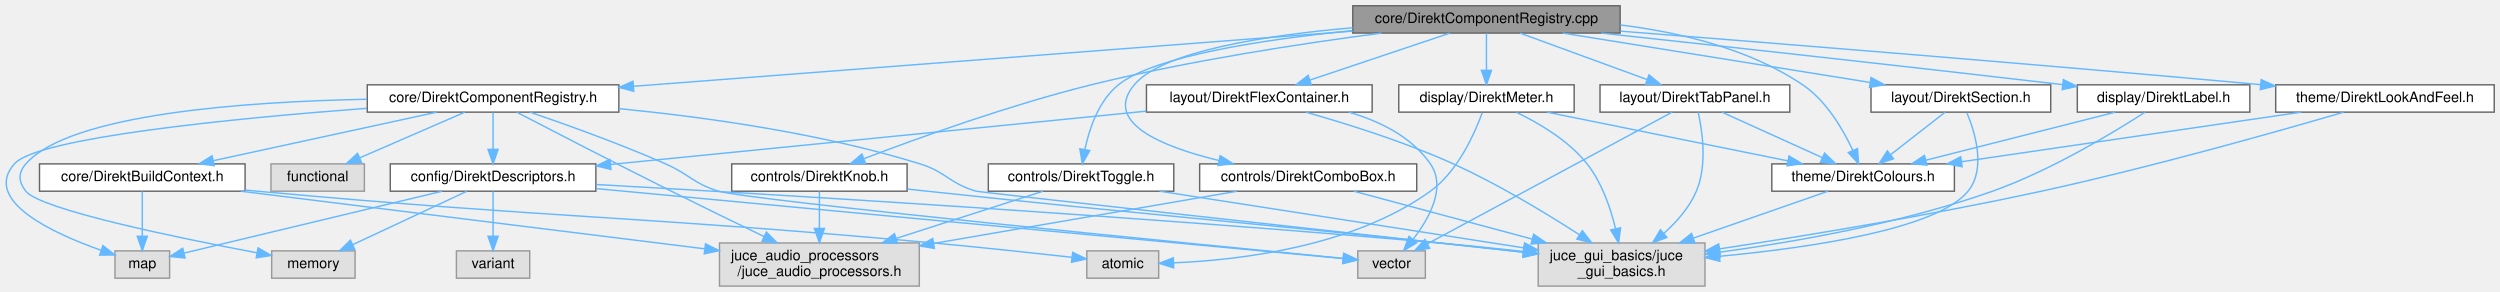
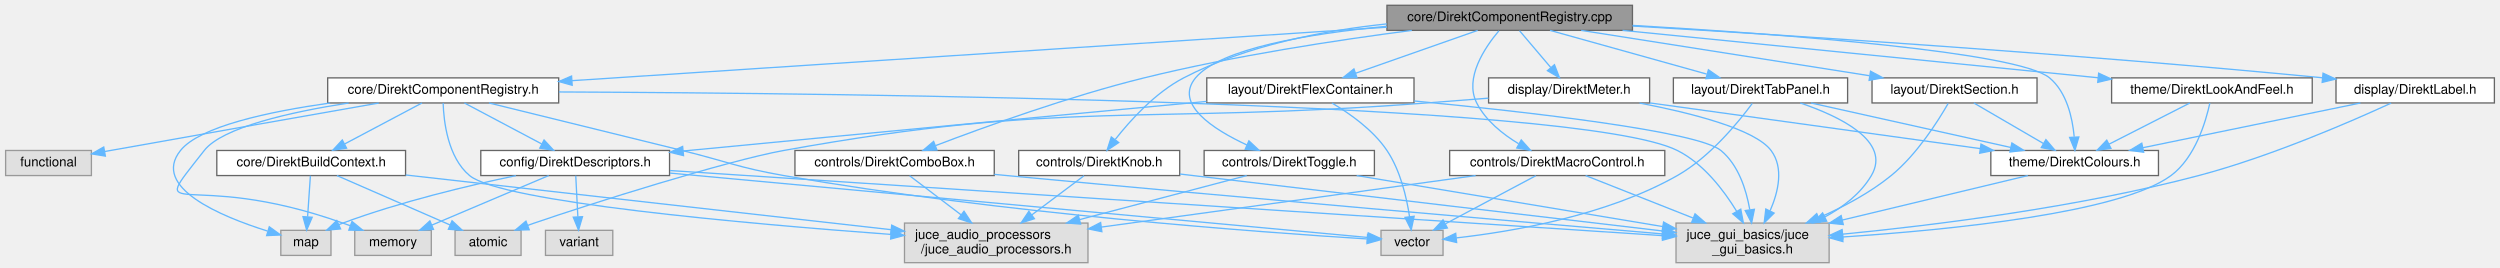
- <svg xmlns="http://www.w3.org/2000/svg" xmlns:xlink="http://www.w3.org/1999/xlink" width="1739pt" height="203pt" viewBox="0.00 0.00 1738.95 203.00">
+ <svg xmlns="http://www.w3.org/2000/svg" xmlns:xlink="http://www.w3.org/1999/xlink" width="1894pt" height="203pt" viewBox="0.00 0.00 1893.50 203.00">
  <g id="graph0" class="graph" transform="scale(1 1) rotate(0) translate(4 199)">
    <g id="Node000001" class="node">
      <g id="a_Node000001">
        <a xlink:title=" ">
-           <polygon fill="#999999" stroke="#666666" points="1122.95,-195 936.95,-195 936.95,-176 1122.95,-176 1122.95,-195" />
-           <text text-anchor="middle" x="1029.95" y="-183" font-family="Helvetica,sans-Serif" font-size="10.00">core/DirektComponentRegistry.cpp</text>
+           <polygon fill="#999999" stroke="#666666" points="1232.5,-195 1046.5,-195 1046.5,-176 1232.5,-176 1232.5,-195" />
+           <text text-anchor="middle" x="1139.5" y="-183" font-family="Helvetica,sans-Serif" font-size="10.00">core/DirektComponentRegistry.cpp</text>
        </a>
      </g>
    </g>
    <g id="Node000002" class="node">
      <g id="a_Node000002">
        <a xlink:href="DirektComponentRegistry_8h.html" target="_top" xlink:title=" ">
-           <polygon fill="white" stroke="#666666" points="426.45,-140 251.45,-140 251.45,-121 426.45,-121 426.45,-140" />
-           <text text-anchor="middle" x="338.95" y="-128" font-family="Helvetica,sans-Serif" font-size="10.00">core/DirektComponentRegistry.h</text>
+           <polygon fill="white" stroke="#666666" points="419,-140 244,-140 244,-121 419,-121 419,-140" />
+           <text text-anchor="middle" x="331.5" y="-128" font-family="Helvetica,sans-Serif" font-size="10.00">core/DirektComponentRegistry.h</text>
        </a>
      </g>
    </g>
    <g id="edge1_Node000001_Node000002" class="edge">
      <g id="a_edge1_Node000001_Node000002">
        <a xlink:title=" ">
-           <path fill="none" stroke="#63b8ff" d="M936.76,-177.35C806.16,-167.34 569.81,-149.21 436.77,-139" />
-           <polygon fill="#63b8ff" stroke="#63b8ff" points="436.82,-135.5 426.58,-138.22 436.28,-142.48 436.82,-135.5" />
+           <path fill="none" stroke="#63b8ff" d="M1046.42,-178.39C892.42,-168.29 586.08,-148.2 429.14,-137.9" />
+           <polygon fill="#63b8ff" stroke="#63b8ff" points="429.23,-134.4 419.02,-137.24 428.77,-141.39 429.23,-134.4" />
        </a>
      </g>
    </g>
    <g id="Node000013" class="node">
      <g id="a_Node000013">
        <a xlink:href="DirektComboBox_8h.html" target="_top" xlink:title=" ">
-           <polygon fill="white" stroke="#666666" points="981.45,-85 830.45,-85 830.45,-66 981.45,-66 981.45,-85" />
-           <text text-anchor="middle" x="905.95" y="-73" font-family="Helvetica,sans-Serif" font-size="10.00">controls/DirektComboBox.h</text>
+           <polygon fill="white" stroke="#666666" points="749,-85 598,-85 598,-66 749,-66 749,-85" />
+           <text text-anchor="middle" x="673.5" y="-73" font-family="Helvetica,sans-Serif" font-size="10.00">controls/DirektComboBox.h</text>
        </a>
      </g>
    </g>
    <g id="edge18_Node000001_Node000013" class="edge">
      <g id="a_edge18_Node000001_Node000013">
        <a xlink:title=" ">
-           <path fill="none" stroke="#63b8ff" d="M936.9,-179.71C876.05,-174.4 804.38,-163.27 784.95,-140 763.11,-113.84 803.88,-97.04 843.88,-87.34" />
-           <polygon fill="#63b8ff" stroke="#63b8ff" points="844.75,-90.73 853.72,-85.08 843.19,-83.91 844.75,-90.73" />
+           <path fill="none" stroke="#63b8ff" d="M1065.35,-175.96C1009.18,-168.69 930.36,-156.73 862.5,-140 805.82,-126.03 741.8,-102.91 704.7,-88.75" />
+           <polygon fill="#63b8ff" stroke="#63b8ff" points="705.57,-85.34 694.98,-85.02 703.06,-91.87 705.57,-85.34" />
        </a>
      </g>
    </g>
    <g id="Node000014" class="node">
      <g id="a_Node000014">
        <a xlink:href="DirektKnob_8h.html" target="_top" xlink:title=" ">
-           <polygon fill="white" stroke="#666666" points="626.95,-85 504.95,-85 504.95,-66 626.95,-66 626.95,-85" />
-           <text text-anchor="middle" x="565.95" y="-73" font-family="Helvetica,sans-Serif" font-size="10.00">controls/DirektKnob.h</text>
+           <polygon fill="white" stroke="#666666" points="889.5,-85 767.5,-85 767.5,-66 889.5,-66 889.5,-85" />
+           <text text-anchor="middle" x="828.5" y="-73" font-family="Helvetica,sans-Serif" font-size="10.00">controls/DirektKnob.h</text>
        </a>
      </g>
    </g>
    <g id="edge21_Node000001_Node000014" class="edge">
      <g id="a_edge21_Node000001_Node000014">
        <a xlink:title=" ">
-           <path fill="none" stroke="#63b8ff" d="M956.92,-175.99C901.12,-168.7 822.56,-156.71 754.95,-140 698.28,-125.99 634.25,-102.88 597.16,-88.74" />
-           <polygon fill="#63b8ff" stroke="#63b8ff" points="598.02,-85.33 587.43,-85.01 595.51,-91.86 598.02,-85.33" />
+           <path fill="none" stroke="#63b8ff" d="M1046.38,-180.89C998.2,-175.84 939.75,-164.59 892.5,-140 871.11,-128.87 852.29,-108.14 840.69,-93.4" />
+           <polygon fill="#63b8ff" stroke="#63b8ff" points="843.27,-91 834.45,-85.13 837.68,-95.22 843.27,-91" />
        </a>
      </g>
    </g>
    <g id="Node000015" class="node">
      <g id="a_Node000015">
-         <a xlink:href="DirektToggle_8h.html" target="_top" xlink:title=" ">
-           <polygon fill="white" stroke="#666666" points="812.45,-85 683.45,-85 683.45,-66 812.45,-66 812.45,-85" />
-           <text text-anchor="middle" x="747.95" y="-73" font-family="Helvetica,sans-Serif" font-size="10.00">controls/DirektToggle.h</text>
+         <a xlink:href="DirektMacroControl_8h.html" target="_top" xlink:title=" ">
+           <polygon fill="white" stroke="#666666" points="1257,-85 1094,-85 1094,-66 1257,-66 1257,-85" />
+           <text text-anchor="middle" x="1175.5" y="-73" font-family="Helvetica,sans-Serif" font-size="10.00">controls/DirektMacroControl.h</text>
        </a>
      </g>
    </g>
    <g id="edge24_Node000001_Node000015" class="edge">
      <g id="a_edge24_Node000001_Node000015">
        <a xlink:title=" ">
-           <path fill="none" stroke="#63b8ff" d="M936.72,-177.72C874.15,-171.44 798.78,-159.96 773.95,-140 760.19,-128.94 753.65,-109.4 750.58,-94.91" />
-           <polygon fill="#63b8ff" stroke="#63b8ff" points="754.02,-94.28 748.85,-85.03 747.13,-95.49 754.02,-94.28" />
+           <path fill="none" stroke="#63b8ff" d="M1131.29,-175.64C1120.76,-163.16 1104.94,-139.8 1114.5,-121 1121.27,-107.68 1134.1,-97.41 1146.25,-90.1" />
+           <polygon fill="#63b8ff" stroke="#63b8ff" points="1148.25,-92.99 1155.3,-85.09 1144.86,-86.87 1148.25,-92.99" />
        </a>
      </g>
    </g>
    <g id="Node000016" class="node">
      <g id="a_Node000016">
-         <a xlink:href="DirektLabel_8h.html" target="_top" xlink:title=" ">
-           <polygon fill="white" stroke="#666666" points="1560.95,-140 1440.95,-140 1440.95,-121 1560.95,-121 1560.95,-140" />
-           <text text-anchor="middle" x="1500.95" y="-128" font-family="Helvetica,sans-Serif" font-size="10.00">display/DirektLabel.h</text>
-         </a>
-       </g>
-     </g>
-     <g id="edge27_Node000001_Node000016" class="edge">
-       <g id="a_edge27_Node000001_Node000016">
-         <a xlink:title=" ">
-           <path fill="none" stroke="#63b8ff" d="M1109.69,-175.97C1188.53,-167.46 1312.9,-153.87 1430.48,-140.16" />
-           <polygon fill="#63b8ff" stroke="#63b8ff" points="1431.22,-143.6 1440.74,-138.96 1430.41,-136.64 1431.22,-143.6" />
+         <a xlink:href="DirektToggle_8h.html" target="_top" xlink:title=" ">
+           <polygon fill="white" stroke="#666666" points="1037,-85 908,-85 908,-66 1037,-66 1037,-85" />
+           <text text-anchor="middle" x="972.5" y="-73" font-family="Helvetica,sans-Serif" font-size="10.00">controls/DirektToggle.h</text>
+         </a>
+       </g>
+     </g>
+     <g id="edge28_Node000001_Node000016" class="edge">
+       <g id="a_edge28_Node000001_Node000016">
+         <a xlink:title=" ">
+           <path fill="none" stroke="#63b8ff" d="M1046.23,-179.08C987.74,-173.5 920.03,-162.31 901.5,-140 885.13,-120.28 914.6,-101.17 940.4,-89.15" />
+           <polygon fill="#63b8ff" stroke="#63b8ff" points="941.93,-92.31 949.65,-85.06 939.09,-85.9 941.93,-92.31" />
        </a>
      </g>
    </g>
    <g id="Node000017" class="node">
      <g id="a_Node000017">
-         <a xlink:href="DirektColours_8h.html" target="_top" xlink:title=" ">
-           <polygon fill="white" stroke="#666666" points="1355.45,-85 1228.45,-85 1228.45,-66 1355.45,-66 1355.45,-85" />
-           <text text-anchor="middle" x="1291.95" y="-73" font-family="Helvetica,sans-Serif" font-size="10.00">theme/DirektColours.h</text>
-         </a>
-       </g>
-     </g>
-     <g id="edge46_Node000001_Node000017" class="edge">
-       <g id="a_edge46_Node000001_Node000017">
-         <a xlink:title=" ">
-           <path fill="none" stroke="#63b8ff" d="M1123.1,-181.63C1164.83,-176.52 1212.87,-164.99 1249.95,-140 1266.35,-128.94 1277.93,-109.11 1284.72,-94.54" />
-           <polygon fill="#63b8ff" stroke="#63b8ff" points="1288.06,-95.63 1288.82,-85.07 1281.64,-92.86 1288.06,-95.63" />
+         <a xlink:href="DirektLabel_8h.html" target="_top" xlink:title=" ">
+           <polygon fill="white" stroke="#666666" points="1885.5,-140 1765.5,-140 1765.5,-121 1885.5,-121 1885.5,-140" />
+           <text text-anchor="middle" x="1825.5" y="-128" font-family="Helvetica,sans-Serif" font-size="10.00">display/DirektLabel.h</text>
+         </a>
+       </g>
+     </g>
+     <g id="edge31_Node000001_Node000017" class="edge">
+       <g id="a_edge31_Node000001_Node000017">
+         <a xlink:title=" ">
+           <path fill="none" stroke="#63b8ff" d="M1232.65,-179.25C1351.5,-172.23 1563.64,-158.58 1755.33,-140.07" />
+           <polygon fill="#63b8ff" stroke="#63b8ff" points="1755.69,-143.55 1765.31,-139.1 1755.02,-136.58 1755.69,-143.55" />
        </a>
      </g>
    </g>
    <g id="Node000018" class="node">
      <g id="a_Node000018">
-         <a xlink:href="DirektMeter_8h.html" target="_top" xlink:title=" ">
-           <polygon fill="white" stroke="#666666" points="1090.95,-140 968.95,-140 968.95,-121 1090.95,-121 1090.95,-140" />
-           <text text-anchor="middle" x="1029.95" y="-128" font-family="Helvetica,sans-Serif" font-size="10.00">display/DirektMeter.h</text>
-         </a>
-       </g>
-     </g>
-     <g id="edge31_Node000001_Node000018" class="edge">
-       <g id="a_edge31_Node000001_Node000018">
-         <a xlink:title=" ">
-           <path fill="none" stroke="#63b8ff" d="M1029.95,-175.75C1029.95,-168.8 1029.95,-158.85 1029.95,-150.13" />
-           <polygon fill="#63b8ff" stroke="#63b8ff" points="1033.45,-150.09 1029.95,-140.09 1026.45,-150.09 1033.45,-150.09" />
+         <a xlink:href="DirektColours_8h.html" target="_top" xlink:title=" ">
+           <polygon fill="white" stroke="#666666" points="1631,-85 1504,-85 1504,-66 1631,-66 1631,-85" />
+           <text text-anchor="middle" x="1567.5" y="-73" font-family="Helvetica,sans-Serif" font-size="10.00">theme/DirektColours.h</text>
+         </a>
+       </g>
+     </g>
+     <g id="edge50_Node000001_Node000018" class="edge">
+       <g id="a_edge50_Node000001_Node000018">
+         <a xlink:title=" ">
+           <path fill="none" stroke="#63b8ff" d="M1232.62,-179.76C1345.81,-173.18 1524.72,-159.79 1548.5,-140 1561.48,-129.19 1565.82,-109.91 1567.16,-95.42" />
+           <polygon fill="#63b8ff" stroke="#63b8ff" points="1570.68,-95.24 1567.7,-85.08 1563.69,-94.88 1570.68,-95.24" />
        </a>
      </g>
    </g>
    <g id="Node000019" class="node">
      <g id="a_Node000019">
-         <a xlink:href="DirektFlexContainer_8h.html" target="_top" xlink:title=" ">
-           <polygon fill="white" stroke="#666666" points="950.45,-140 793.45,-140 793.45,-121 950.45,-121 950.45,-140" />
-           <text text-anchor="middle" x="871.95" y="-128" font-family="Helvetica,sans-Serif" font-size="10.00">layout/DirektFlexContainer.h</text>
+         <a xlink:href="DirektMeter_8h.html" target="_top" xlink:title=" ">
+           <polygon fill="white" stroke="#666666" points="1245.5,-140 1123.5,-140 1123.5,-121 1245.5,-121 1245.5,-140" />
+           <text text-anchor="middle" x="1184.5" y="-128" font-family="Helvetica,sans-Serif" font-size="10.00">display/DirektMeter.h</text>
        </a>
      </g>
    </g>
    <g id="edge35_Node000001_Node000019" class="edge">
      <g id="a_edge35_Node000001_Node000019">
        <a xlink:title=" ">
-           <path fill="none" stroke="#63b8ff" d="M1004.56,-175.98C978.15,-167.13 936.6,-153.19 907.06,-143.28" />
-           <polygon fill="#63b8ff" stroke="#63b8ff" points="908.13,-139.94 897.53,-140.08 905.9,-146.58 908.13,-139.94" />
+           <path fill="none" stroke="#63b8ff" d="M1146.93,-175.75C1153.35,-168.18 1162.81,-157.05 1170.62,-147.84" />
+           <polygon fill="#63b8ff" stroke="#63b8ff" points="1173.4,-149.98 1177.21,-140.09 1168.07,-145.45 1173.4,-149.98" />
        </a>
      </g>
    </g>
    <g id="Node000020" class="node">
      <g id="a_Node000020">
-         <a xlink:href="DirektSection_8h.html" target="_top" xlink:title=" ">
-           <polygon fill="white" stroke="#666666" points="1422.45,-140 1297.45,-140 1297.45,-121 1422.45,-121 1422.45,-140" />
-           <text text-anchor="middle" x="1359.95" y="-128" font-family="Helvetica,sans-Serif" font-size="10.00">layout/DirektSection.h</text>
+         <a xlink:href="DirektFlexContainer_8h.html" target="_top" xlink:title=" ">
+           <polygon fill="white" stroke="#666666" points="1067,-140 910,-140 910,-121 1067,-121 1067,-140" />
+           <text text-anchor="middle" x="988.5" y="-128" font-family="Helvetica,sans-Serif" font-size="10.00">layout/DirektFlexContainer.h</text>
        </a>
      </g>
    </g>
    <g id="edge39_Node000001_Node000020" class="edge">
      <g id="a_edge39_Node000001_Node000020">
        <a xlink:title=" ">
-           <path fill="none" stroke="#63b8ff" d="M1082.97,-175.98C1141.22,-166.63 1234.72,-151.61 1296.73,-141.65" />
-           <polygon fill="#63b8ff" stroke="#63b8ff" points="1297.47,-145.08 1306.79,-140.04 1296.36,-138.17 1297.47,-145.08" />
+           <path fill="none" stroke="#63b8ff" d="M1115.24,-175.98C1090.18,-167.19 1050.87,-153.39 1022.67,-143.49" />
+           <polygon fill="#63b8ff" stroke="#63b8ff" points="1023.8,-140.18 1013.2,-140.17 1021.48,-146.78 1023.8,-140.18" />
        </a>
      </g>
    </g>
    <g id="Node000021" class="node">
      <g id="a_Node000021">
-         <a xlink:href="DirektTabPanel_8h.html" target="_top" xlink:title=" ">
-           <polygon fill="white" stroke="#666666" points="1240.95,-140 1108.95,-140 1108.95,-121 1240.95,-121 1240.95,-140" />
-           <text text-anchor="middle" x="1174.95" y="-128" font-family="Helvetica,sans-Serif" font-size="10.00">layout/DirektTabPanel.h</text>
-         </a>
-       </g>
-     </g>
-     <g id="edge42_Node000001_Node000021" class="edge">
-       <g id="a_edge42_Node000001_Node000021">
-         <a xlink:title=" ">
-           <path fill="none" stroke="#63b8ff" d="M1053.25,-175.98C1077.2,-167.23 1114.73,-153.51 1141.78,-143.62" />
-           <polygon fill="#63b8ff" stroke="#63b8ff" points="1143.04,-146.89 1151.23,-140.17 1140.64,-140.32 1143.04,-146.89" />
+         <a xlink:href="DirektSection_8h.html" target="_top" xlink:title=" ">
+           <polygon fill="white" stroke="#666666" points="1539,-140 1414,-140 1414,-121 1539,-121 1539,-140" />
+           <text text-anchor="middle" x="1476.5" y="-128" font-family="Helvetica,sans-Serif" font-size="10.00">layout/DirektSection.h</text>
+         </a>
+       </g>
+     </g>
+     <g id="edge43_Node000001_Node000021" class="edge">
+       <g id="a_edge43_Node000001_Node000021">
+         <a xlink:title=" ">
+           <path fill="none" stroke="#63b8ff" d="M1193.64,-175.98C1253.13,-166.63 1348.61,-151.61 1411.94,-141.65" />
+           <polygon fill="#63b8ff" stroke="#63b8ff" points="1412.88,-145.05 1422.21,-140.04 1411.79,-138.13 1412.88,-145.05" />
        </a>
      </g>
    </g>
    <g id="Node000022" class="node">
      <g id="a_Node000022">
+         <a xlink:href="DirektTabPanel_8h.html" target="_top" xlink:title=" ">
+           <polygon fill="white" stroke="#666666" points="1395.5,-140 1263.5,-140 1263.5,-121 1395.5,-121 1395.5,-140" />
+           <text text-anchor="middle" x="1329.5" y="-128" font-family="Helvetica,sans-Serif" font-size="10.00">layout/DirektTabPanel.h</text>
+         </a>
+       </g>
+     </g>
+     <g id="edge46_Node000001_Node000022" class="edge">
+       <g id="a_edge46_Node000001_Node000022">
+         <a xlink:title=" ">
+           <path fill="none" stroke="#63b8ff" d="M1170.03,-175.98C1202.2,-167.01 1253.06,-152.82 1288.67,-142.89" />
+           <polygon fill="#63b8ff" stroke="#63b8ff" points="1290.04,-146.14 1298.73,-140.08 1288.16,-139.4 1290.04,-146.14" />
+         </a>
+       </g>
+     </g>
+     <g id="Node000023" class="node">
+       <g id="a_Node000023">
        <a xlink:href="DirektLookAndFeel_8h.html" target="_top" xlink:title=" ">
-           <polygon fill="white" stroke="#666666" points="1730.95,-140 1578.95,-140 1578.95,-121 1730.95,-121 1730.95,-140" />
-           <text text-anchor="middle" x="1654.95" y="-128" font-family="Helvetica,sans-Serif" font-size="10.00">theme/DirektLookAndFeel.h</text>
-         </a>
-       </g>
-     </g>
-     <g id="edge47_Node000001_Node000022" class="edge">
-       <g id="a_edge47_Node000001_Node000022">
-         <a xlink:title=" ">
-           <path fill="none" stroke="#63b8ff" d="M1123.16,-177.32C1228.62,-169.07 1405.82,-154.89 1568.31,-140.14" />
-           <polygon fill="#63b8ff" stroke="#63b8ff" points="1568.86,-143.6 1578.5,-139.21 1568.22,-136.63 1568.86,-143.6" />
+           <polygon fill="white" stroke="#666666" points="1747.5,-140 1595.5,-140 1595.5,-121 1747.5,-121 1747.5,-140" />
+           <text text-anchor="middle" x="1671.5" y="-128" font-family="Helvetica,sans-Serif" font-size="10.00">theme/DirektLookAndFeel.h</text>
+         </a>
+       </g>
+     </g>
+     <g id="edge51_Node000001_Node000023" class="edge">
+       <g id="a_edge51_Node000001_Node000023">
+         <a xlink:title=" ">
+           <path fill="none" stroke="#63b8ff" d="M1224.98,-175.98C1323.94,-166.13 1486.02,-149.98 1585.29,-140.09" />
+           <polygon fill="#63b8ff" stroke="#63b8ff" points="1585.69,-143.57 1595.29,-139.09 1585,-136.6 1585.69,-143.57" />
        </a>
      </g>
    </g>
    <g id="Node000003" class="node">
      <g id="a_Node000003">
        <a xlink:title=" ">
-           <polygon fill="#e0e0e0" stroke="#999999" points="635.45,-30 496.45,-30 496.45,0 635.45,0 635.45,-30" />
-           <text text-anchor="start" x="504.45" y="-18" font-family="Helvetica,sans-Serif" font-size="10.00">juce_audio_processors</text>
-           <text text-anchor="middle" x="565.95" y="-7" font-family="Helvetica,sans-Serif" font-size="10.00">/juce_audio_processors.h</text>
+           <polygon fill="#e0e0e0" stroke="#999999" points="820,-30 681,-30 681,0 820,0 820,-30" />
+           <text text-anchor="start" x="689" y="-18" font-family="Helvetica,sans-Serif" font-size="10.00">juce_audio_processors</text>
+           <text text-anchor="middle" x="750.5" y="-7" font-family="Helvetica,sans-Serif" font-size="10.00">/juce_audio_processors.h</text>
        </a>
      </g>
    </g>
    <g id="edge2_Node000002_Node000003" class="edge">
      <g id="a_edge2_Node000002_Node000003">
        <a xlink:title=" ">
-           <path fill="none" stroke="#63b8ff" d="M355.34,-120.97C379.02,-108.67 424.21,-85.32 462.95,-66 484.2,-55.4 508.04,-43.81 527.43,-34.46" />
-           <polygon fill="#63b8ff" stroke="#63b8ff" points="529.08,-37.55 536.57,-30.06 526.04,-31.24 529.08,-37.55" />
+           <path fill="none" stroke="#63b8ff" d="M331.47,-120.94C331.91,-107.05 334.99,-79.77 351.5,-66 375.51,-45.97 561.33,-29.49 670.72,-21.4" />
+           <polygon fill="#63b8ff" stroke="#63b8ff" points="671.02,-24.88 680.74,-20.66 670.51,-17.9 671.02,-24.88" />
        </a>
      </g>
    </g>
    <g id="Node000004" class="node">
      <g id="a_Node000004">
        <a xlink:title=" ">
-           <polygon fill="#e0e0e0" stroke="#999999" points="1181.95,-30 1065.95,-30 1065.95,0 1181.95,0 1181.95,-30" />
-           <text text-anchor="start" x="1073.95" y="-18" font-family="Helvetica,sans-Serif" font-size="10.00">juce_gui_basics/juce</text>
-           <text text-anchor="middle" x="1123.95" y="-7" font-family="Helvetica,sans-Serif" font-size="10.00">_gui_basics.h</text>
+           <polygon fill="#e0e0e0" stroke="#999999" points="1381.5,-30 1265.5,-30 1265.5,0 1381.5,0 1381.5,-30" />
+           <text text-anchor="start" x="1273.5" y="-18" font-family="Helvetica,sans-Serif" font-size="10.00">juce_gui_basics/juce</text>
+           <text text-anchor="middle" x="1323.5" y="-7" font-family="Helvetica,sans-Serif" font-size="10.00">_gui_basics.h</text>
        </a>
      </g>
    </g>
    <g id="edge3_Node000002_Node000004" class="edge">
      <g id="a_edge3_Node000002_Node000004">
        <a xlink:title=" ">
-           <path fill="none" stroke="#63b8ff" d="M426.61,-123.42C486.59,-117.56 567.36,-106.3 635.95,-85 654.36,-79.28 656.43,-71.37 674.95,-66 677.22,-65.34 930.18,-37.38 1055.36,-23.56" />
-           <polygon fill="#63b8ff" stroke="#63b8ff" points="1056.05,-27.01 1065.61,-22.43 1055.29,-20.05 1056.05,-27.01" />
+           <path fill="none" stroke="#63b8ff" d="M419.17,-129.34C637.25,-128.39 1192.02,-122.27 1266.5,-85 1286.25,-75.12 1301.63,-54.95 1311.42,-38.95" />
+           <polygon fill="#63b8ff" stroke="#63b8ff" points="1314.55,-40.54 1316.52,-30.13 1308.49,-37.03 1314.55,-40.54" />
        </a>
      </g>
    </g>
    <g id="Node000005" class="node">
      <g id="a_Node000005">
        <a xlink:title=" ">
-           <polygon fill="#e0e0e0" stroke="#999999" points="249.45,-85 184.45,-85 184.45,-66 249.45,-66 249.45,-85" />
-           <text text-anchor="middle" x="216.95" y="-73" font-family="Helvetica,sans-Serif" font-size="10.00">functional</text>
+           <polygon fill="#e0e0e0" stroke="#999999" points="65,-85 0,-85 0,-66 65,-66 65,-85" />
+           <text text-anchor="middle" x="32.5" y="-73" font-family="Helvetica,sans-Serif" font-size="10.00">functional</text>
        </a>
      </g>
    </g>
    <g id="edge4_Node000002_Node000005" class="edge">
      <g id="a_edge4_Node000002_Node000005">
        <a xlink:title=" ">
-           <path fill="none" stroke="#63b8ff" d="M319.35,-120.98C299.63,-112.42 269,-99.11 246.37,-89.28" />
-           <polygon fill="#63b8ff" stroke="#63b8ff" points="247.47,-85.94 236.91,-85.17 244.69,-92.37 247.47,-85.94" />
+           <path fill="none" stroke="#63b8ff" d="M282.71,-120.95C231.94,-112.03 150.13,-97.62 79.5,-85 78.05,-84.74 76.57,-84.48 75.07,-84.21" />
+           <polygon fill="#63b8ff" stroke="#63b8ff" points="75.57,-80.74 65.11,-82.42 74.34,-87.63 75.57,-80.74" />
        </a>
      </g>
    </g>
    <g id="Node000006" class="node">
      <g id="a_Node000006">
        <a xlink:title=" ">
-           <polygon fill="#e0e0e0" stroke="#999999" points="113.95,-24.5 75.95,-24.5 75.95,-5.5 113.95,-5.5 113.95,-24.5" />
-           <text text-anchor="middle" x="94.95" y="-12.5" font-family="Helvetica,sans-Serif" font-size="10.00">map</text>
+           <polygon fill="#e0e0e0" stroke="#999999" points="246.5,-24.5 208.5,-24.5 208.5,-5.5 246.5,-5.5 246.5,-24.5" />
+           <text text-anchor="middle" x="227.5" y="-12.5" font-family="Helvetica,sans-Serif" font-size="10.00">map</text>
        </a>
      </g>
    </g>
    <g id="edge5_Node000002_Node000006" class="edge">
      <g id="a_edge5_Node000002_Node000006">
        <a xlink:title=" ">
-           <path fill="none" stroke="#63b8ff" d="M251.17,-123.68C157.99,-116.6 21.94,-103.27 5.95,-85 -16.44,-59.42 32.62,-36.77 66.42,-24.86" />
-           <polygon fill="#63b8ff" stroke="#63b8ff" points="67.54,-28.17 75.89,-21.65 65.3,-21.54 67.54,-28.17" />
+           <path fill="none" stroke="#63b8ff" d="M245.87,-120.98C198.77,-114.33 147,-103.1 132.5,-85 110.17,-57.13 162.9,-35.09 198.41,-23.95" />
+           <polygon fill="#63b8ff" stroke="#63b8ff" points="199.76,-27.2 208.34,-20.98 197.75,-20.5 199.76,-27.2" />
        </a>
      </g>
    </g>
    <g id="Node000007" class="node">
      <g id="a_Node000007">
        <a xlink:title=" ">
-           <polygon fill="#e0e0e0" stroke="#999999" points="242.95,-24.5 184.95,-24.5 184.95,-5.5 242.95,-5.5 242.95,-24.5" />
-           <text text-anchor="middle" x="213.95" y="-12.5" font-family="Helvetica,sans-Serif" font-size="10.00">memory</text>
+           <polygon fill="#e0e0e0" stroke="#999999" points="322.5,-24.5 264.5,-24.5 264.5,-5.5 322.5,-5.5 322.5,-24.5" />
+           <text text-anchor="middle" x="293.5" y="-12.5" font-family="Helvetica,sans-Serif" font-size="10.00">memory</text>
        </a>
      </g>
    </g>
    <g id="edge6_Node000002_Node000007" class="edge">
      <g id="a_edge6_Node000002_Node000007">
        <a xlink:title=" ">
-           <path fill="none" stroke="#63b8ff" d="M251.15,-129.95C165.61,-128.29 44.18,-119.65 13.95,-85 8.4,-78.64 8.75,-72.66 13.95,-66 23.9,-53.25 119.5,-33.58 174.85,-23.12" />
-           <polygon fill="#63b8ff" stroke="#63b8ff" points="175.5,-26.56 184.68,-21.27 174.21,-19.68 175.5,-26.56" />
+           <path fill="none" stroke="#63b8ff" d="M259.88,-120.98C215.42,-114.05 164.23,-102.51 150.5,-85 104.53,-26.36 134.92,-72.88 255.5,-30 257.34,-29.35 259.22,-28.67 261.13,-27.98" />
+           <polygon fill="#63b8ff" stroke="#63b8ff" points="262.42,-31.24 270.62,-24.52 260.03,-24.66 262.42,-31.24" />
        </a>
      </g>
    </g>
    <g id="Node000008" class="node">
      <g id="a_Node000008">
        <a xlink:title=" ">
-           <polygon fill="#e0e0e0" stroke="#999999" points="987.45,-24.5 940.45,-24.5 940.45,-5.5 987.45,-5.5 987.45,-24.5" />
-           <text text-anchor="middle" x="963.95" y="-12.5" font-family="Helvetica,sans-Serif" font-size="10.00">vector</text>
+           <polygon fill="#e0e0e0" stroke="#999999" points="1089,-24.5 1042,-24.5 1042,-5.5 1089,-5.5 1089,-24.5" />
+           <text text-anchor="middle" x="1065.5" y="-12.5" font-family="Helvetica,sans-Serif" font-size="10.00">vector</text>
        </a>
      </g>
    </g>
    <g id="edge7_Node000002_Node000008" class="edge">
      <g id="a_edge7_Node000002_Node000008">
        <a xlink:title=" ">
-           <path fill="none" stroke="#63b8ff" d="M364.58,-120.99C389.12,-112.61 427.02,-99.06 458.95,-85 475.87,-77.55 478.24,-71.29 495.95,-66 516.77,-59.78 826.13,-29.37 930.13,-19.27" />
-           <polygon fill="#63b8ff" stroke="#63b8ff" points="930.76,-22.73 940.38,-18.28 930.09,-15.76 930.76,-22.73" />
+           <path fill="none" stroke="#63b8ff" d="M366.2,-120.98C402.64,-112.03 461.6,-97.54 512.5,-85 546.73,-76.57 554.78,-72.08 589.5,-66 753.66,-37.26 952.77,-22.86 1031.3,-17.98" />
+           <polygon fill="#63b8ff" stroke="#63b8ff" points="1031.8,-21.45 1041.57,-17.35 1031.37,-14.47 1031.8,-21.45" />
        </a>
      </g>
    </g>
    <g id="Node000009" class="node">
      <g id="a_Node000009">
        <a xlink:href="DirektDescriptors_8h.html" target="_top" xlink:title=" ">
-           <polygon fill="white" stroke="#666666" points="410.45,-85 267.45,-85 267.45,-66 410.45,-66 410.45,-85" />
-           <text text-anchor="middle" x="338.95" y="-73" font-family="Helvetica,sans-Serif" font-size="10.00">config/DirektDescriptors.h</text>
+           <polygon fill="white" stroke="#666666" points="503,-85 360,-85 360,-66 503,-66 503,-85" />
+           <text text-anchor="middle" x="431.5" y="-73" font-family="Helvetica,sans-Serif" font-size="10.00">config/DirektDescriptors.h</text>
        </a>
      </g>
    </g>
    <g id="edge8_Node000002_Node000009" class="edge">
      <g id="a_edge8_Node000002_Node000009">
        <a xlink:title=" ">
-           <path fill="none" stroke="#63b8ff" d="M338.95,-120.75C338.95,-113.8 338.95,-103.85 338.95,-95.13" />
-           <polygon fill="#63b8ff" stroke="#63b8ff" points="342.45,-95.09 338.95,-85.09 335.45,-95.09 342.45,-95.09" />
+           <path fill="none" stroke="#63b8ff" d="M347.57,-120.98C363.36,-112.61 387.72,-99.7 406.13,-89.95" />
+           <polygon fill="#63b8ff" stroke="#63b8ff" points="407.94,-92.95 415.14,-85.17 404.67,-86.76 407.94,-92.95" />
        </a>
      </g>
    </g>
    <g id="Node000011" class="node">
      <g id="a_Node000011">
        <a xlink:href="DirektBuildContext_8h.html" target="_top" xlink:title=" ">
-           <polygon fill="white" stroke="#666666" points="166.45,-85 23.45,-85 23.45,-66 166.45,-66 166.45,-85" />
-           <text text-anchor="middle" x="94.95" y="-73" font-family="Helvetica,sans-Serif" font-size="10.00">core/DirektBuildContext.h</text>
+           <polygon fill="white" stroke="#666666" points="303,-85 160,-85 160,-66 303,-66 303,-85" />
+           <text text-anchor="middle" x="231.5" y="-73" font-family="Helvetica,sans-Serif" font-size="10.00">core/DirektBuildContext.h</text>
        </a>
      </g>
    </g>
    <g id="edge14_Node000002_Node000011" class="edge">
      <g id="a_edge14_Node000002_Node000011">
        <a xlink:title=" ">
-           <path fill="none" stroke="#63b8ff" d="M299.75,-120.98C257.54,-111.82 190.3,-97.21 144.47,-87.26" />
-           <polygon fill="#63b8ff" stroke="#63b8ff" points="144.97,-83.78 134.46,-85.08 143.49,-90.63 144.97,-83.78" />
+           <path fill="none" stroke="#63b8ff" d="M315.43,-120.98C299.64,-112.61 275.28,-99.7 256.87,-89.95" />
+           <polygon fill="#63b8ff" stroke="#63b8ff" points="258.33,-86.76 247.86,-85.17 255.06,-92.95 258.33,-86.76" />
        </a>
      </g>
    </g>
    <g id="edge9_Node000009_Node000004" class="edge">
      <g id="a_edge9_Node000009_Node000004">
        <a xlink:title=" ">
-           <path fill="none" stroke="#63b8ff" d="M410.59,-70.65C531.56,-63.92 783.97,-48.93 996.95,-30 1016.05,-28.3 1036.74,-26.15 1055.76,-24.05" />
-           <polygon fill="#63b8ff" stroke="#63b8ff" points="1056.29,-27.52 1065.83,-22.93 1055.51,-20.56 1056.29,-27.52" />
+           <path fill="none" stroke="#63b8ff" d="M503.36,-69.79C671.89,-58.73 1090.69,-31.27 1255.41,-20.47" />
+           <polygon fill="#63b8ff" stroke="#63b8ff" points="1255.67,-23.96 1265.42,-19.81 1255.21,-16.97 1255.67,-23.96" />
        </a>
      </g>
    </g>
    <g id="edge10_Node000009_Node000006" class="edge">
      <g id="a_edge10_Node000009_Node000006">
        <a xlink:title=" ">
-           <path fill="none" stroke="#63b8ff" d="M303.47,-65.99C255.01,-54.38 169.04,-33.76 124.12,-22.99" />
-           <polygon fill="#63b8ff" stroke="#63b8ff" points="124.69,-19.53 114.15,-20.6 123.06,-26.34 124.69,-19.53" />
+           <path fill="none" stroke="#63b8ff" d="M386.57,-65.94C350.52,-58.41 298.93,-46.13 255.5,-30 254.48,-29.62 253.45,-29.22 252.42,-28.79" />
+           <polygon fill="#63b8ff" stroke="#63b8ff" points="253.78,-25.57 243.23,-24.61 250.88,-31.94 253.78,-25.57" />
        </a>
      </g>
    </g>
    <g id="edge11_Node000009_Node000007" class="edge">
      <g id="a_edge11_Node000009_Node000007">
        <a xlink:title=" ">
-           <path fill="none" stroke="#63b8ff" d="M320.77,-65.99C299.94,-56.25 265.58,-40.16 241.47,-28.88" />
-           <polygon fill="#63b8ff" stroke="#63b8ff" points="242.69,-25.59 232.15,-24.52 239.72,-31.93 242.69,-25.59" />
+           <path fill="none" stroke="#63b8ff" d="M411.43,-65.99C388.13,-56.12 349.49,-39.73 322.82,-28.43" />
+           <polygon fill="#63b8ff" stroke="#63b8ff" points="324.16,-25.2 313.59,-24.52 321.43,-31.64 324.16,-25.2" />
        </a>
      </g>
    </g>
    <g id="edge13_Node000009_Node000008" class="edge">
      <g id="a_edge13_Node000009_Node000008">
        <a xlink:title=" ">
-           <path fill="none" stroke="#63b8ff" d="M410.65,-67.79C545.39,-55.18 831.7,-28.38 929.99,-19.18" />
-           <polygon fill="#63b8ff" stroke="#63b8ff" points="930.61,-22.64 940.24,-18.22 929.95,-15.67 930.61,-22.64" />
+           <path fill="none" stroke="#63b8ff" d="M503.3,-67.87C640,-55.26 932.82,-28.24 1031.92,-19.1" />
+           <polygon fill="#63b8ff" stroke="#63b8ff" points="1032.33,-22.58 1041.96,-18.17 1031.68,-15.61 1032.33,-22.58" />
        </a>
      </g>
    </g>
    <g id="Node000010" class="node">
      <g id="a_Node000010">
        <a xlink:title=" ">
-           <polygon fill="#e0e0e0" stroke="#999999" points="364.45,-24.5 313.45,-24.5 313.45,-5.5 364.45,-5.5 364.45,-24.5" />
-           <text text-anchor="middle" x="338.95" y="-12.5" font-family="Helvetica,sans-Serif" font-size="10.00">variant</text>
+           <polygon fill="#e0e0e0" stroke="#999999" points="460,-24.5 409,-24.5 409,-5.5 460,-5.5 460,-24.5" />
+           <text text-anchor="middle" x="434.5" y="-12.5" font-family="Helvetica,sans-Serif" font-size="10.00">variant</text>
        </a>
      </g>
    </g>
    <g id="edge12_Node000009_Node000010" class="edge">
      <g id="a_edge12_Node000009_Node000010">
        <a xlink:title=" ">
-           <path fill="none" stroke="#63b8ff" d="M338.95,-65.87C338.95,-57.75 338.95,-45.31 338.95,-34.89" />
-           <polygon fill="#63b8ff" stroke="#63b8ff" points="342.45,-34.67 338.95,-24.67 335.45,-34.67 342.45,-34.67" />
+           <path fill="none" stroke="#63b8ff" d="M431.94,-65.87C432.36,-57.75 433,-45.31 433.53,-34.89" />
+           <polygon fill="#63b8ff" stroke="#63b8ff" points="437.04,-34.83 434.06,-24.67 430.05,-34.47 437.04,-34.83" />
        </a>
      </g>
    </g>
    <g id="edge15_Node000011_Node000003" class="edge">
      <g id="a_edge15_Node000011_Node000003">
        <a xlink:title=" ">
-           <path fill="none" stroke="#63b8ff" d="M163.44,-65.99C249.14,-55.35 395.64,-37.15 486.28,-25.9" />
-           <polygon fill="#63b8ff" stroke="#63b8ff" points="486.73,-29.37 496.23,-24.66 485.87,-22.42 486.73,-29.37" />
+           <path fill="none" stroke="#63b8ff" d="M303.12,-66.43C399.5,-55.56 570.41,-36.3 670.77,-24.99" />
+           <polygon fill="#63b8ff" stroke="#63b8ff" points="671.31,-28.45 680.86,-23.85 670.53,-21.49 671.31,-28.45" />
        </a>
      </g>
    </g>
    <g id="edge17_Node000011_Node000006" class="edge">
      <g id="a_edge17_Node000011_Node000006">
        <a xlink:title=" ">
-           <path fill="none" stroke="#63b8ff" d="M94.95,-65.87C94.95,-57.75 94.95,-45.31 94.95,-34.89" />
-           <polygon fill="#63b8ff" stroke="#63b8ff" points="98.45,-34.67 94.95,-24.67 91.45,-34.67 98.45,-34.67" />
+           <path fill="none" stroke="#63b8ff" d="M230.91,-65.87C230.35,-57.75 229.5,-45.31 228.79,-34.89" />
+           <polygon fill="#63b8ff" stroke="#63b8ff" points="232.27,-34.41 228.09,-24.67 225.28,-34.88 232.27,-34.41" />
        </a>
      </g>
    </g>
    <g id="Node000012" class="node">
      <g id="a_Node000012">
        <a xlink:title=" ">
-           <polygon fill="#e0e0e0" stroke="#999999" points="801.95,-24.5 751.95,-24.5 751.95,-5.5 801.95,-5.5 801.95,-24.5" />
-           <text text-anchor="middle" x="776.95" y="-12.5" font-family="Helvetica,sans-Serif" font-size="10.00">atomic</text>
+           <polygon fill="#e0e0e0" stroke="#999999" points="390.5,-24.5 340.5,-24.5 340.5,-5.5 390.5,-5.5 390.5,-24.5" />
+           <text text-anchor="middle" x="365.5" y="-12.5" font-family="Helvetica,sans-Serif" font-size="10.00">atomic</text>
        </a>
      </g>
    </g>
    <g id="edge16_Node000011_Node000012" class="edge">
      <g id="a_edge16_Node000011_Node000012">
        <a xlink:title=" ">
-           <path fill="none" stroke="#63b8ff" d="M166.47,-66.8C169.33,-66.52 172.17,-66.25 174.95,-66 383.58,-46.93 436.32,-49.05 644.95,-30 677.77,-27 715.12,-22.99 741.69,-20.02" />
-           <polygon fill="#63b8ff" stroke="#63b8ff" points="742.12,-23.5 751.67,-18.9 741.34,-16.54 742.12,-23.5" />
+           <path fill="none" stroke="#63b8ff" d="M250.98,-65.99C273.51,-56.16 310.81,-39.88 336.69,-28.58" />
+           <polygon fill="#63b8ff" stroke="#63b8ff" points="338.23,-31.73 345.99,-24.52 335.43,-25.31 338.23,-31.73" />
        </a>
      </g>
    </g>
    <g id="edge19_Node000013_Node000003" class="edge">
      <g id="a_edge19_Node000013_Node000003">
        <a xlink:title=" ">
-           <path fill="none" stroke="#63b8ff" d="M856.51,-65.99C801.27,-56.49 711.03,-40.96 645.76,-29.73" />
-           <polygon fill="#63b8ff" stroke="#63b8ff" points="645.95,-26.21 635.5,-27.97 644.77,-33.11 645.95,-26.21" />
+           <path fill="none" stroke="#63b8ff" d="M684.86,-65.87C695.12,-58.08 710.6,-46.32 723.95,-36.17" />
+           <polygon fill="#63b8ff" stroke="#63b8ff" points="726.08,-38.95 731.92,-30.11 721.84,-33.38 726.08,-38.95" />
        </a>
      </g>
    </g>
    <g id="edge20_Node000013_Node000004" class="edge">
      <g id="a_edge20_Node000013_Node000004">
        <a xlink:title=" ">
-           <path fill="none" stroke="#63b8ff" d="M937.65,-65.99C970.05,-57.3 1021.23,-43.57 1061.75,-32.69" />
-           <polygon fill="#63b8ff" stroke="#63b8ff" points="1062.79,-36.04 1071.54,-30.06 1060.97,-29.28 1062.79,-36.04" />
+           <path fill="none" stroke="#63b8ff" d="M749.04,-66.9C752.24,-66.59 755.4,-66.29 758.5,-66 937.59,-49.12 1148.77,-30.87 1255.06,-21.8" />
+           <polygon fill="#63b8ff" stroke="#63b8ff" points="1255.66,-25.26 1265.33,-20.93 1255.06,-18.29 1255.66,-25.26" />
        </a>
      </g>
    </g>
    <g id="edge22_Node000014_Node000003" class="edge">
      <g id="a_edge22_Node000014_Node000003">
        <a xlink:title=" ">
-           <path fill="none" stroke="#63b8ff" d="M565.95,-65.87C565.95,-59.11 565.95,-49.35 565.95,-40.26" />
-           <polygon fill="#63b8ff" stroke="#63b8ff" points="569.45,-40.11 565.95,-30.11 562.45,-40.11 569.45,-40.11" />
+           <path fill="none" stroke="#63b8ff" d="M816.99,-65.87C806.6,-58.08 790.92,-46.32 777.4,-36.17" />
+           <polygon fill="#63b8ff" stroke="#63b8ff" points="779.42,-33.31 769.32,-30.11 775.22,-38.91 779.42,-33.31" />
        </a>
      </g>
    </g>
    <g id="edge23_Node000014_Node000004" class="edge">
      <g id="a_edge23_Node000014_Node000004">
        <a xlink:title=" ">
-           <path fill="none" stroke="#63b8ff" d="M627.34,-67.48C631.94,-66.97 636.52,-66.48 640.95,-66 799.07,-49.05 838.8,-46.71 996.95,-30 1016.02,-27.98 1036.7,-25.73 1055.72,-23.64" />
-           <polygon fill="#63b8ff" stroke="#63b8ff" points="1056.24,-27.1 1065.8,-22.52 1055.47,-20.14 1056.24,-27.1" />
+           <path fill="none" stroke="#63b8ff" d="M889.69,-67.17C893.01,-66.77 896.29,-66.38 899.5,-66 1024.92,-51.1 1171.22,-33.88 1255.04,-24.04" />
+           <polygon fill="#63b8ff" stroke="#63b8ff" points="1255.68,-27.48 1265.2,-22.84 1254.86,-20.53 1255.68,-27.48" />
        </a>
      </g>
    </g>
    <g id="edge25_Node000015_Node000003" class="edge">
      <g id="a_edge25_Node000015_Node000003">
        <a xlink:title=" ">
-           <path fill="none" stroke="#63b8ff" d="M721.49,-65.99C694.84,-57.43 652.97,-43.97 619.39,-33.18" />
-           <polygon fill="#63b8ff" stroke="#63b8ff" points="620.3,-29.79 609.71,-30.06 618.15,-36.46 620.3,-29.79" />
+           <path fill="none" stroke="#63b8ff" d="M1113.7,-65.99C1038.78,-55.68 912.37,-38.28 830.19,-26.97" />
+           <polygon fill="#63b8ff" stroke="#63b8ff" points="830.53,-23.48 820.15,-25.59 829.58,-30.42 830.53,-23.48" />
        </a>
      </g>
    </g>
    <g id="edge26_Node000015_Node000004" class="edge">
      <g id="a_edge26_Node000015_Node000004">
        <a xlink:title=" ">
-           <path fill="none" stroke="#63b8ff" d="M802.62,-65.99C869.64,-55.57 983.22,-37.9 1055.84,-26.6" />
-           <polygon fill="#63b8ff" stroke="#63b8ff" points="1056.47,-30.04 1065.81,-25.05 1055.39,-23.12 1056.47,-30.04" />
-         </a>
-       </g>
-     </g>
-     <g id="edge28_Node000016_Node000004" class="edge">
-       <g id="a_edge28_Node000016_Node000004">
-         <a xlink:title=" ">
-           <path fill="none" stroke="#63b8ff" d="M1487.99,-120.9C1466.74,-107.19 1422.78,-80.48 1381.95,-66 1319.54,-43.87 1244.96,-30.76 1192.08,-23.56" />
-           <polygon fill="#63b8ff" stroke="#63b8ff" points="1192.5,-20.08 1182.13,-22.24 1191.58,-27.02 1192.5,-20.08" />
-         </a>
-       </g>
-     </g>
-     <g id="edge29_Node000016_Node000017" class="edge">
-       <g id="a_edge29_Node000016_Node000017">
-         <a xlink:title=" ">
-           <path fill="none" stroke="#63b8ff" d="M1467.37,-120.98C1431.6,-111.91 1374.83,-97.52 1335.61,-87.57" />
-           <polygon fill="#63b8ff" stroke="#63b8ff" points="1336.35,-84.15 1325.79,-85.08 1334.63,-90.93 1336.35,-84.15" />
-         </a>
-       </g>
-     </g>
-     <g id="edge30_Node000017_Node000004" class="edge">
-       <g id="a_edge30_Node000017_Node000004">
-         <a xlink:title=" ">
-           <path fill="none" stroke="#63b8ff" d="M1267.52,-65.99C1243.13,-57.5 1204.94,-44.2 1174.08,-33.45" />
-           <polygon fill="#63b8ff" stroke="#63b8ff" points="1174.93,-30.05 1164.34,-30.06 1172.63,-36.66 1174.93,-30.05" />
-         </a>
-       </g>
-     </g>
-     <g id="edge32_Node000018_Node000004" class="edge">
-       <g id="a_edge32_Node000018_Node000004">
-         <a xlink:title=" ">
-           <path fill="none" stroke="#63b8ff" d="M1050.71,-120.89C1066.25,-113.47 1086.99,-101.37 1099.95,-85 1110.24,-72 1116.28,-54.3 1119.72,-40.07" />
-           <polygon fill="#63b8ff" stroke="#63b8ff" points="1123.21,-40.52 1121.88,-30.01 1116.36,-39.05 1123.21,-40.52" />
-         </a>
-       </g>
-     </g>
-     <g id="edge33_Node000018_Node000012" class="edge">
-       <g id="a_edge33_Node000018_Node000012">
-         <a xlink:title=" ">
-           <path fill="none" stroke="#63b8ff" d="M1027.01,-120.56C1021.96,-106.64 1010.26,-79.92 990.95,-66 937.23,-27.26 857.97,-18.07 812.51,-16.17" />
-           <polygon fill="#63b8ff" stroke="#63b8ff" points="812.36,-12.66 802.25,-15.84 812.14,-19.66 812.36,-12.66" />
-         </a>
-       </g>
-     </g>
-     <g id="edge34_Node000018_Node000017" class="edge">
-       <g id="a_edge34_Node000018_Node000017">
-         <a xlink:title=" ">
-           <path fill="none" stroke="#63b8ff" d="M1072.04,-120.98C1117.65,-111.76 1190.47,-97.03 1239.7,-87.07" />
-           <polygon fill="#63b8ff" stroke="#63b8ff" points="1240.42,-90.5 1249.52,-85.08 1239.03,-83.63 1240.42,-90.5" />
+           <path fill="none" stroke="#63b8ff" d="M1197.02,-65.99C1218.23,-57.61 1251.28,-44.55 1278.28,-33.87" />
+           <polygon fill="#63b8ff" stroke="#63b8ff" points="1279.91,-37 1287.92,-30.06 1277.33,-30.49 1279.91,-37" />
+         </a>
+       </g>
+     </g>
+     <g id="edge27_Node000015_Node000008" class="edge">
+       <g id="a_edge27_Node000015_Node000008">
+         <a xlink:title=" ">
+           <path fill="none" stroke="#63b8ff" d="M1159.27,-65.87C1141.23,-56.28 1111.88,-40.67 1090.82,-29.47" />
+           <polygon fill="#63b8ff" stroke="#63b8ff" points="1092.27,-26.27 1081.8,-24.67 1088.98,-32.45 1092.27,-26.27" />
+         </a>
+       </g>
+     </g>
+     <g id="edge29_Node000016_Node000003" class="edge">
+       <g id="a_edge29_Node000016_Node000003">
+         <a xlink:title=" ">
+           <path fill="none" stroke="#63b8ff" d="M940.22,-65.99C907.15,-57.28 854.89,-43.51 813.58,-32.62" />
+           <polygon fill="#63b8ff" stroke="#63b8ff" points="814.43,-29.23 803.87,-30.06 812.65,-36 814.43,-29.23" />
+         </a>
+       </g>
+     </g>
+     <g id="edge30_Node000016_Node000004" class="edge">
+       <g id="a_edge30_Node000016_Node000004">
+         <a xlink:title=" ">
+           <path fill="none" stroke="#63b8ff" d="M1023.54,-65.99C1084.67,-55.81 1187.3,-38.7 1255.21,-27.38" />
+           <polygon fill="#63b8ff" stroke="#63b8ff" points="1256.09,-30.78 1265.38,-25.69 1254.94,-23.88 1256.09,-30.78" />
+         </a>
+       </g>
+     </g>
+     <g id="edge32_Node000017_Node000004" class="edge">
+       <g id="a_edge32_Node000017_Node000004">
+         <a xlink:title=" ">
+           <path fill="none" stroke="#63b8ff" d="M1807.26,-120.88C1777.44,-107.16 1716.11,-80.42 1661.5,-66 1569.85,-41.8 1460.92,-28.33 1391.99,-21.62" />
+           <polygon fill="#63b8ff" stroke="#63b8ff" points="1391.99,-18.11 1381.7,-20.64 1391.33,-25.08 1391.99,-18.11" />
+         </a>
+       </g>
+     </g>
+     <g id="edge33_Node000017_Node000018" class="edge">
+       <g id="a_edge33_Node000017_Node000018">
+         <a xlink:title=" ">
+           <path fill="none" stroke="#63b8ff" d="M1784.05,-120.98C1739.23,-111.78 1667.73,-97.09 1619.25,-87.13" />
+           <polygon fill="#63b8ff" stroke="#63b8ff" points="1619.78,-83.67 1609.28,-85.08 1618.37,-90.52 1619.78,-83.67" />
+         </a>
+       </g>
+     </g>
+     <g id="edge34_Node000018_Node000004" class="edge">
+       <g id="a_edge34_Node000018_Node000004">
+         <a xlink:title=" ">
+           <path fill="none" stroke="#63b8ff" d="M1532.02,-65.99C1495.33,-57.2 1437.11,-43.24 1391.51,-32.31" />
+           <polygon fill="#63b8ff" stroke="#63b8ff" points="1392.23,-28.88 1381.69,-29.95 1390.6,-35.69 1392.23,-28.88" />
        </a>
      </g>
    </g>
    <g id="edge36_Node000019_Node000004" class="edge">
      <g id="a_edge36_Node000019_Node000004">
        <a xlink:title=" ">
-           <path fill="none" stroke="#63b8ff" d="M904.32,-120.95C932.14,-113.1 973.01,-100.39 1006.95,-85 1038.05,-70.9 1071.39,-50.68 1094.5,-35.77" />
-           <polygon fill="#63b8ff" stroke="#63b8ff" points="1096.66,-38.54 1103.13,-30.14 1092.84,-32.67 1096.66,-38.54" />
-         </a>
-       </g>
-     </g>
-     <g id="edge37_Node000019_Node000008" class="edge">
-       <g id="a_edge37_Node000019_Node000008">
-         <a xlink:title=" ">
-           <path fill="none" stroke="#63b8ff" d="M934.16,-121C955.78,-114.73 977.87,-103.85 990.95,-85 1002.23,-68.74 990.21,-47.11 978.81,-32.43" />
-           <polygon fill="#63b8ff" stroke="#63b8ff" points="981.45,-30.13 972.36,-24.69 976.07,-34.61 981.45,-30.13" />
-         </a>
-       </g>
-     </g>
-     <g id="edge38_Node000019_Node000009" class="edge">
-       <g id="a_edge38_Node000019_Node000009">
-         <a xlink:title=" ">
-           <path fill="none" stroke="#63b8ff" d="M793.3,-121.68C693.5,-111.76 522.17,-94.72 420.84,-84.64" />
-           <polygon fill="#63b8ff" stroke="#63b8ff" points="420.95,-81.14 410.66,-83.63 420.26,-88.1 420.95,-81.14" />
+           <path fill="none" stroke="#63b8ff" d="M1237.85,-120.94C1276.99,-113.44 1325.34,-101.21 1337.5,-85 1347.28,-71.97 1343.08,-53.81 1336.81,-39.39" />
+           <polygon fill="#63b8ff" stroke="#63b8ff" points="1339.82,-37.57 1332.29,-30.12 1333.53,-40.64 1339.82,-37.57" />
+         </a>
+       </g>
+     </g>
+     <g id="edge37_Node000019_Node000012" class="edge">
+       <g id="a_edge37_Node000019_Node000012">
+         <a xlink:title=" ">
+           <path fill="none" stroke="#63b8ff" d="M1123.39,-124.64C1108.08,-123.44 1091.69,-122.16 1076.5,-121 860.09,-104.49 803.09,-123.53 589.5,-85 546.45,-77.23 441.86,-44.25 400.5,-30 398.88,-29.44 397.23,-28.85 395.57,-28.24" />
+           <polygon fill="#63b8ff" stroke="#63b8ff" points="396.69,-24.93 386.1,-24.63 394.2,-31.47 396.69,-24.93" />
+         </a>
+       </g>
+     </g>
+     <g id="edge38_Node000019_Node000018" class="edge">
+       <g id="a_edge38_Node000019_Node000018">
+         <a xlink:title=" ">
+           <path fill="none" stroke="#63b8ff" d="M1245.61,-121.04C1313.79,-111.61 1423.95,-96.36 1496.06,-86.39" />
+           <polygon fill="#63b8ff" stroke="#63b8ff" points="1496.55,-89.85 1505.97,-85.01 1495.59,-82.92 1496.55,-89.85" />
        </a>
      </g>
    </g>
    <g id="edge40_Node000020_Node000004" class="edge">
      <g id="a_edge40_Node000020_Node000004">
        <a xlink:title=" ">
-           <path fill="none" stroke="#63b8ff" d="M1364.15,-120.56C1369.77,-107.12 1377.65,-81.61 1364.95,-66 1343.48,-39.61 1255.48,-26.71 1192.02,-20.72" />
-           <polygon fill="#63b8ff" stroke="#63b8ff" points="1192.33,-17.24 1182.06,-19.82 1191.7,-24.21 1192.33,-17.24" />
-         </a>
-       </g>
-     </g>
-     <g id="edge41_Node000020_Node000017" class="edge">
-       <g id="a_edge41_Node000020_Node000017">
-         <a xlink:title=" ">
-           <path fill="none" stroke="#63b8ff" d="M1349.02,-120.98C1338.87,-113.07 1323.53,-101.11 1311.3,-91.58" />
-           <polygon fill="#63b8ff" stroke="#63b8ff" points="1313.11,-88.56 1303.07,-85.17 1308.81,-94.08 1313.11,-88.56" />
-         </a>
-       </g>
-     </g>
-     <g id="edge43_Node000021_Node000004" class="edge">
-       <g id="a_edge43_Node000021_Node000004">
-         <a xlink:title=" ">
-           <path fill="none" stroke="#63b8ff" d="M1177.22,-120.86C1180.07,-108.24 1183.72,-84.26 1175.95,-66 1171.13,-54.68 1162.35,-44.69 1153.37,-36.67" />
-           <polygon fill="#63b8ff" stroke="#63b8ff" points="1155.44,-33.84 1145.51,-30.14 1150.97,-39.22 1155.44,-33.84" />
-         </a>
-       </g>
-     </g>
-     <g id="edge44_Node000021_Node000008" class="edge">
-       <g id="a_edge44_Node000021_Node000008">
-         <a xlink:title=" ">
-           <path fill="none" stroke="#63b8ff" d="M1159.09,-120.97C1122.66,-101.37 1032.77,-53.02 988.87,-29.41" />
-           <polygon fill="#63b8ff" stroke="#63b8ff" points="990.46,-26.28 979.99,-24.63 987.14,-32.45 990.46,-26.28" />
-         </a>
-       </g>
-     </g>
-     <g id="edge45_Node000021_Node000017" class="edge">
-       <g id="a_edge45_Node000021_Node000017">
-         <a xlink:title=" ">
-           <path fill="none" stroke="#63b8ff" d="M1193.75,-120.98C1212.57,-112.46 1241.77,-99.23 1263.45,-89.41" />
-           <polygon fill="#63b8ff" stroke="#63b8ff" points="1265.14,-92.48 1272.81,-85.17 1262.26,-86.11 1265.14,-92.48" />
-         </a>
-       </g>
-     </g>
-     <g id="edge48_Node000022_Node000004" class="edge">
-       <g id="a_edge48_Node000022_Node000004">
-         <a xlink:title=" ">
-           <path fill="none" stroke="#63b8ff" d="M1626.09,-120.93C1581.37,-107.85 1492.5,-82.69 1415.95,-66 1339.82,-49.4 1251.55,-34.94 1192.15,-25.9" />
-           <polygon fill="#63b8ff" stroke="#63b8ff" points="1192.55,-22.42 1182.14,-24.38 1191.51,-29.34 1192.55,-22.42" />
-         </a>
-       </g>
-     </g>
-     <g id="edge49_Node000022_Node000017" class="edge">
-       <g id="a_edge49_Node000022_Node000017">
-         <a xlink:title=" ">
-           <path fill="none" stroke="#63b8ff" d="M1596.63,-120.98C1532.29,-111.59 1428.86,-96.49 1360.64,-86.53" />
-           <polygon fill="#63b8ff" stroke="#63b8ff" points="1360.83,-83.02 1350.43,-85.04 1359.82,-89.95 1360.83,-83.02" />
+           <path fill="none" stroke="#63b8ff" d="M1067.21,-122.5C1153.41,-114.18 1281.82,-99.57 1299.5,-85 1312.73,-74.1 1318.68,-55.47 1321.35,-40.31" />
+           <polygon fill="#63b8ff" stroke="#63b8ff" points="1324.87,-40.44 1322.77,-30.05 1317.93,-39.48 1324.87,-40.44" />
+         </a>
+       </g>
+     </g>
+     <g id="edge41_Node000020_Node000008" class="edge">
+       <g id="a_edge41_Node000020_Node000008">
+         <a xlink:title=" ">
+           <path fill="none" stroke="#63b8ff" d="M1004.89,-120.9C1018.02,-113.19 1035.94,-100.69 1046.5,-85 1056.67,-69.89 1061.43,-49.45 1063.63,-34.75" />
+           <polygon fill="#63b8ff" stroke="#63b8ff" points="1067.11,-35.16 1064.87,-24.8 1060.16,-34.3 1067.11,-35.16" />
+         </a>
+       </g>
+     </g>
+     <g id="edge42_Node000020_Node000009" class="edge">
+       <g id="a_edge42_Node000020_Node000009">
+         <a xlink:title=" ">
+           <path fill="none" stroke="#63b8ff" d="M909.74,-122.16C816.2,-113.43 655.46,-98.33 517.5,-85 516.2,-84.87 514.88,-84.75 513.56,-84.62" />
+           <polygon fill="#63b8ff" stroke="#63b8ff" points="513.59,-81.1 503.29,-83.62 512.91,-88.07 513.59,-81.1" />
+         </a>
+       </g>
+     </g>
+     <g id="edge44_Node000021_Node000004" class="edge">
+       <g id="a_edge44_Node000021_Node000004">
+         <a xlink:title=" ">
+           <path fill="none" stroke="#63b8ff" d="M1471.67,-120.63C1464.03,-107.28 1447.99,-81.89 1428.5,-66 1412.31,-52.8 1392.05,-42.1 1373.67,-34.04" />
+           <polygon fill="#63b8ff" stroke="#63b8ff" points="1374.82,-30.73 1364.25,-30.07 1372.1,-37.18 1374.82,-30.73" />
+         </a>
+       </g>
+     </g>
+     <g id="edge45_Node000021_Node000018" class="edge">
+       <g id="a_edge45_Node000021_Node000018">
+         <a xlink:title=" ">
+           <path fill="none" stroke="#63b8ff" d="M1491.12,-120.98C1505.36,-112.69 1527.25,-99.94 1543.95,-90.22" />
+           <polygon fill="#63b8ff" stroke="#63b8ff" points="1545.73,-93.23 1552.61,-85.17 1542.21,-87.18 1545.73,-93.23" />
+         </a>
+       </g>
+     </g>
+     <g id="edge47_Node000022_Node000004" class="edge">
+       <g id="a_edge47_Node000022_Node000004">
+         <a xlink:title=" ">
+           <path fill="none" stroke="#63b8ff" d="M1359.6,-120.99C1389.48,-110.86 1428.8,-92 1413.5,-66 1405.47,-52.35 1392.22,-42.16 1378.32,-34.67" />
+           <polygon fill="#63b8ff" stroke="#63b8ff" points="1379.66,-31.43 1369.15,-30.13 1376.55,-37.7 1379.66,-31.43" />
+         </a>
+       </g>
+     </g>
+     <g id="edge48_Node000022_Node000008" class="edge">
+       <g id="a_edge48_Node000022_Node000008">
+         <a xlink:title=" ">
+           <path fill="none" stroke="#63b8ff" d="M1323.25,-120.61C1313.02,-106.74 1291.35,-80.11 1266.5,-66 1212.86,-35.53 1140.84,-23.44 1099.17,-18.79" />
+           <polygon fill="#63b8ff" stroke="#63b8ff" points="1099.31,-15.28 1089.01,-17.73 1098.59,-22.24 1099.31,-15.28" />
+         </a>
+       </g>
+     </g>
+     <g id="edge49_Node000022_Node000018" class="edge">
+       <g id="a_edge49_Node000022_Node000018">
+         <a xlink:title=" ">
+           <path fill="none" stroke="#63b8ff" d="M1367.74,-120.98C1408.91,-111.82 1474.49,-97.21 1519.2,-87.26" />
+           <polygon fill="#63b8ff" stroke="#63b8ff" points="1519.96,-90.67 1528.96,-85.08 1518.44,-83.84 1519.96,-90.67" />
+         </a>
+       </g>
+     </g>
+     <g id="edge52_Node000023_Node000004" class="edge">
+       <g id="a_edge52_Node000023_Node000004">
+         <a xlink:title=" ">
+           <path fill="none" stroke="#63b8ff" d="M1669.93,-120.9C1666.9,-106.94 1658.85,-79.56 1640.5,-66 1602.1,-37.61 1472.99,-24.82 1391.87,-19.47" />
+           <polygon fill="#63b8ff" stroke="#63b8ff" points="1391.94,-15.97 1381.74,-18.83 1391.49,-22.95 1391.94,-15.97" />
+         </a>
+       </g>
+     </g>
+     <g id="edge53_Node000023_Node000018" class="edge">
+       <g id="a_edge53_Node000023_Node000018">
+         <a xlink:title=" ">
+           <path fill="none" stroke="#63b8ff" d="M1654.79,-120.98C1638.29,-112.57 1612.8,-99.59 1593.62,-89.81" />
+           <polygon fill="#63b8ff" stroke="#63b8ff" points="1595.01,-86.59 1584.51,-85.17 1591.83,-92.83 1595.01,-86.59" />
        </a>
      </g>
    </g>
  </g>
</svg>
